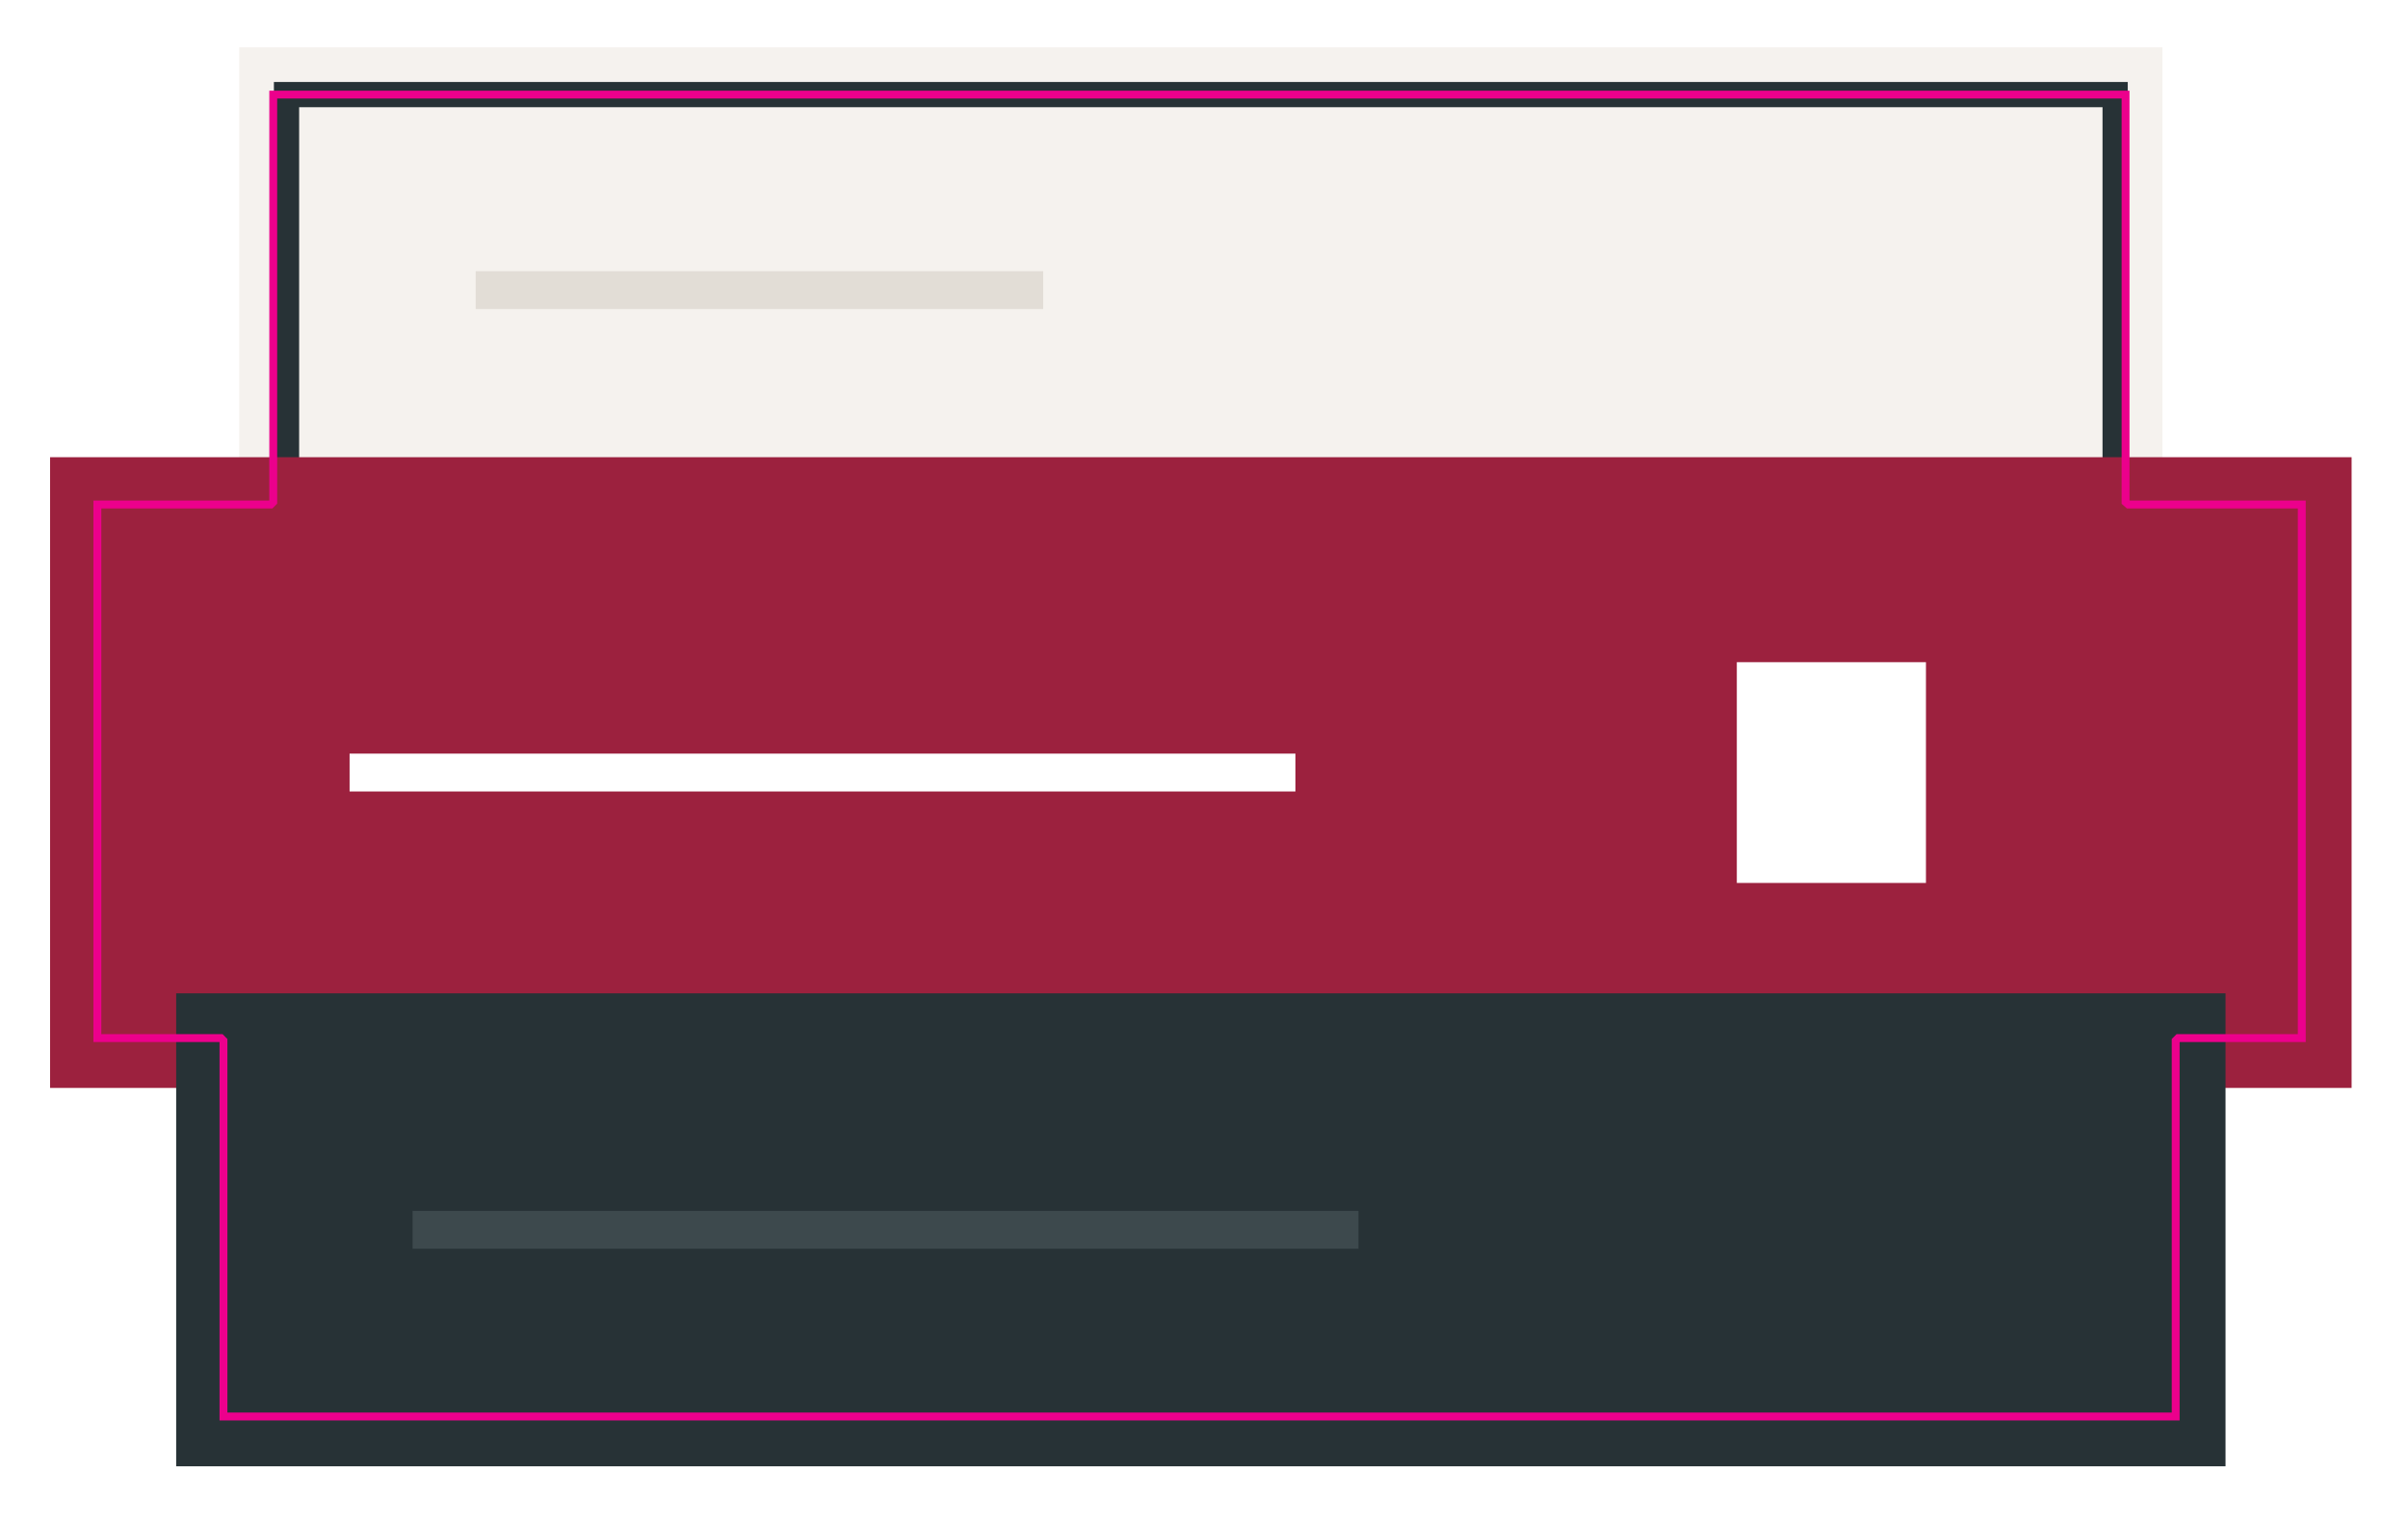
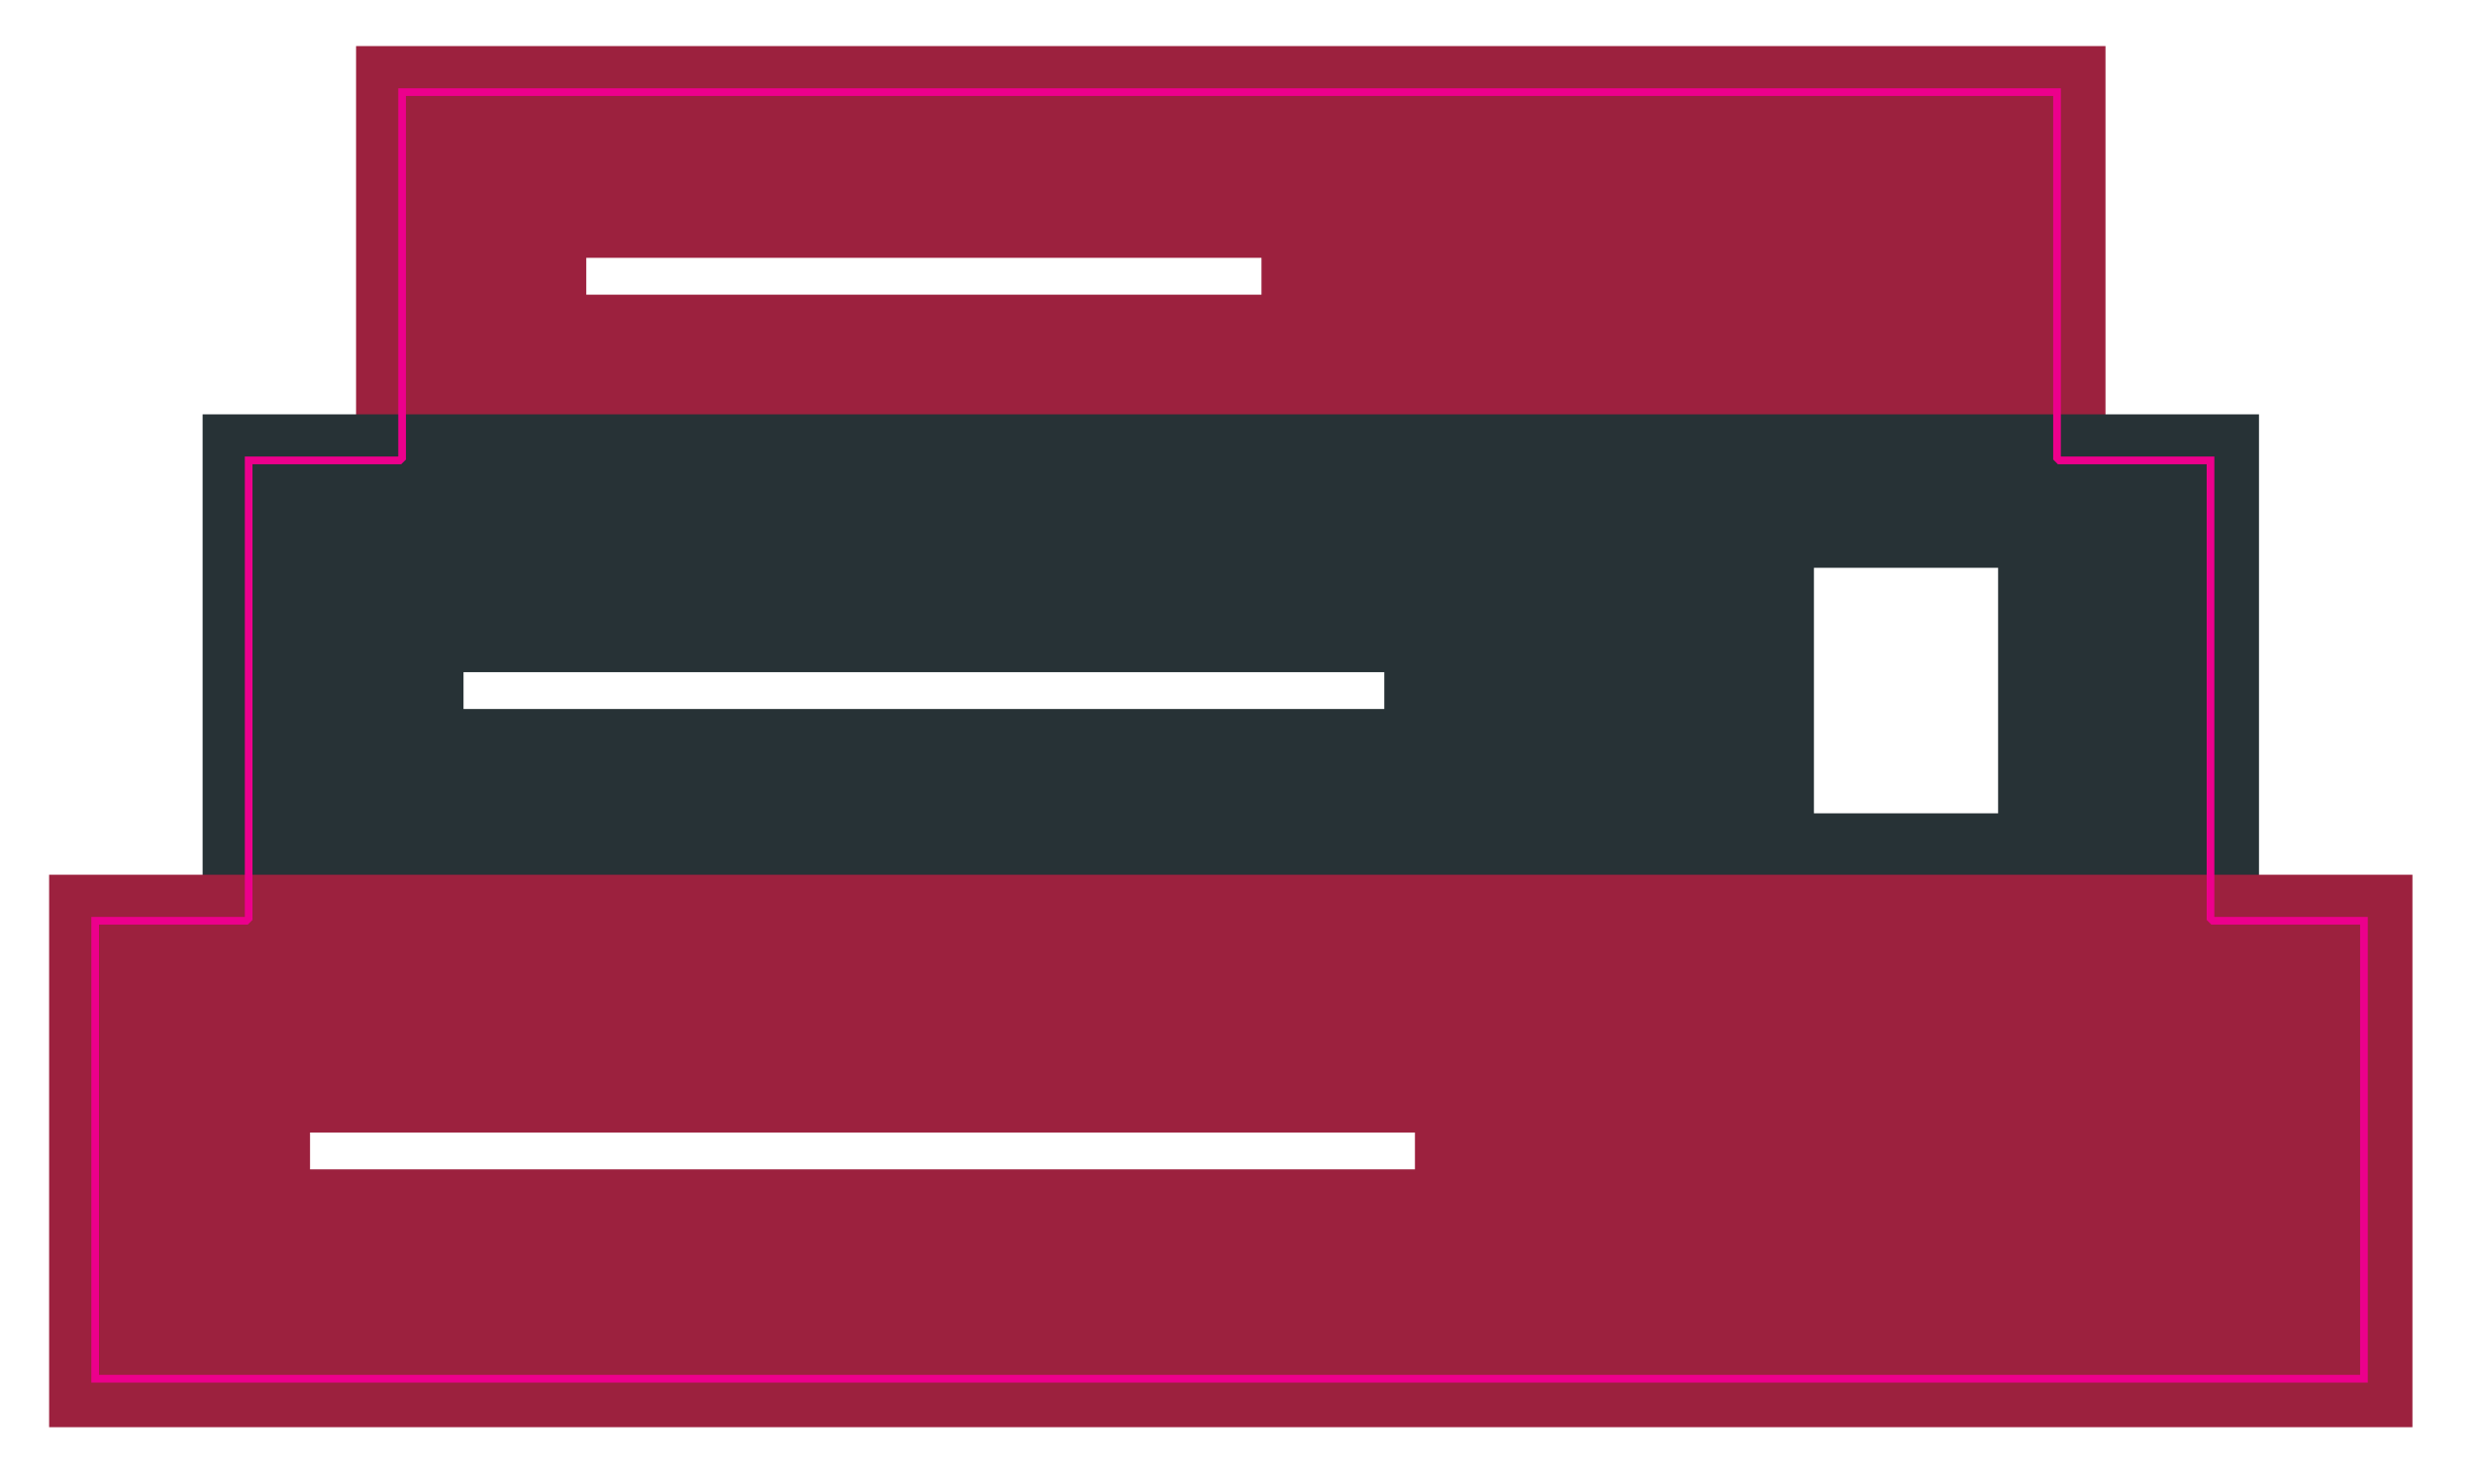
- <svg xmlns="http://www.w3.org/2000/svg" width="215.04" height="136.08" viewBox="0 0 215.04 136.08">
-   <path fill-rule="nonzero" fill="rgb(96.078%, 94.899%, 93.329%)" fill-opacity="1" stroke-width="3" stroke-linecap="butt" stroke-linejoin="miter" stroke="rgb(96.078%, 94.899%, 93.329%)" stroke-opacity="1" stroke-miterlimit="4" d="M 6 -0 L 64 -0 L 64 12.999 L 6 12.999 Z M 6 -0 " transform="matrix(2.815523, 0, 0, 2.815523, 8.693537, 8.446569)" />
-   <path fill-rule="nonzero" fill="rgb(96.078%, 94.899%, 93.329%)" fill-opacity="1" stroke-width="0.8" stroke-linecap="butt" stroke-linejoin="miter" stroke="rgb(15.289%, 19.609%, 21.179%)" stroke-opacity="1" stroke-miterlimit="4" d="M 6 -0 L 64 -0 L 64 12.999 L 6 12.999 Z M 6 -0 " transform="matrix(2.815523, 0, 0, 2.815523, 8.693537, 8.446569)" />
-   <path fill-rule="nonzero" fill="rgb(88.629%, 86.67%, 83.919%)" fill-opacity="1" d="M 42.48 24.215 L 93.16 24.215 L 93.16 27.594 L 42.48 27.594 Z M 42.48 24.215 " />
-   <path fill-rule="nonzero" fill="rgb(61.179%, 12.939%, 24.309%)" fill-opacity="1" stroke-width="3" stroke-linecap="butt" stroke-linejoin="miter" stroke="rgb(61.179%, 12.939%, 24.309%)" stroke-opacity="1" stroke-miterlimit="4" d="M 0.001 12.999 L 70 12.999 L 70 30.001 L 0.001 30.001 Z M 0.001 12.999 " transform="matrix(2.815523, 0, 0, 2.815523, 8.693537, 8.446569)" />
-   <path fill-rule="nonzero" fill="rgb(61.179%, 12.939%, 24.309%)" fill-opacity="1" d="M 8.695 45.047 L 205.781 45.047 L 205.781 92.914 L 8.695 92.914 Z M 8.695 45.047 " />
-   <path fill-rule="nonzero" fill="rgb(100%, 100%, 100%)" fill-opacity="1" d="M 31.219 67.289 L 115.684 67.289 L 115.684 70.668 L 31.219 70.668 Z M 31.219 67.289 " />
-   <path fill-rule="nonzero" fill="rgb(100%, 100%, 100%)" fill-opacity="1" d="M 155.102 59.125 L 171.992 59.125 L 171.992 78.836 L 155.102 78.836 Z M 155.102 59.125 " />
-   <path fill-rule="nonzero" fill="rgb(15.289%, 19.609%, 21.179%)" fill-opacity="1" stroke-width="3" stroke-linecap="butt" stroke-linejoin="miter" stroke="rgb(15.289%, 19.609%, 21.179%)" stroke-opacity="1" stroke-miterlimit="4" d="M 4 30.001 L 66.001 30.001 L 66.001 42 L 4 42 Z M 4 30.001 " transform="matrix(2.815523, 0, 0, 2.815523, 8.693537, 8.446569)" />
-   <path fill-rule="nonzero" fill="rgb(15.289%, 19.609%, 21.179%)" fill-opacity="1" d="M 19.957 92.914 L 194.52 92.914 L 194.52 126.699 L 19.957 126.699 Z M 19.957 92.914 " />
-   <path fill-rule="nonzero" fill="rgb(23.92%, 28.629%, 30.199%)" fill-opacity="1" d="M 36.848 108.117 L 121.316 108.117 L 121.316 111.496 L 36.848 111.496 Z M 36.848 108.117 " />
-   <path fill="none" stroke-width="0.25" stroke-linecap="butt" stroke-linejoin="miter" stroke="rgb(92.549%, 0%, 54.9%)" stroke-opacity="1" stroke-miterlimit="4" d="M 13.579 8 L 13.579 20.92 L 13.5 20.999 L 8.001 20.999 L 8.001 37.92 L 11.92 37.92 L 12 38.001 L 12 49.92 L 73.92 49.92 L 73.92 38.001 L 74.001 37.92 L 77.92 37.92 L 77.92 20.999 L 72.42 20.999 L 72.33 20.92 L 72.33 8 Z M 13.579 8 " transform="matrix(2.815523, 0, 0, 2.815523, -13.83065, -14.07762)" />
+ <svg xmlns="http://www.w3.org/2000/svg" width="227.04" height="136.08" viewBox="0 0 227.04 136.08">
+   <path fill-rule="nonzero" fill="rgb(61.179%, 12.939%, 24.309%)" fill-opacity="1" stroke-width="3" stroke-linecap="butt" stroke-linejoin="miter" stroke="rgb(61.179%, 12.939%, 24.309%)" stroke-opacity="1" stroke-miterlimit="4" d="M 10 0.001 L 63.999 0.001 L 63.999 12 L 10 12 Z M 10 0.001 " transform="matrix(2.815489, 0, 0, 2.815489, 8.732009, 8.447284)" />
+   <path fill-rule="nonzero" fill="rgb(61.179%, 12.939%, 24.309%)" fill-opacity="1" d="M 36.887 8.449 L 188.922 8.449 L 188.922 42.234 L 36.887 42.234 Z M 36.887 8.449 " />
+   <path fill-rule="nonzero" fill="rgb(100%, 100%, 100%)" fill-opacity="1" d="M 53.781 23.652 L 115.719 23.652 L 115.719 27.031 L 53.781 27.031 Z M 53.781 23.652 " />
+   <path fill-rule="nonzero" fill="rgb(15.289%, 19.609%, 21.179%)" fill-opacity="1" stroke-width="3" stroke-linecap="butt" stroke-linejoin="miter" stroke="rgb(15.289%, 19.609%, 21.179%)" stroke-opacity="1" stroke-miterlimit="4" d="M 5 12 L 69 12 L 69 27 L 5 27 Z M 5 12 " transform="matrix(2.815489, 0, 0, 2.815489, 8.732009, 8.447284)" />
+   <path fill-rule="nonzero" fill="rgb(15.289%, 19.609%, 21.179%)" fill-opacity="1" d="M 22.809 42.234 L 203 42.234 L 203 84.465 L 22.809 84.465 Z M 22.809 42.234 " />
+   <path fill-rule="nonzero" fill="rgb(100%, 100%, 100%)" fill-opacity="1" d="M 42.52 61.66 L 126.984 61.66 L 126.984 65.039 L 42.52 65.039 Z M 42.52 61.66 " />
+   <path fill-rule="nonzero" fill="rgb(100%, 100%, 100%)" fill-opacity="1" d="M 166.398 52.086 L 183.293 52.086 L 183.293 74.609 L 166.398 74.609 Z M 166.398 52.086 " />
+   <path fill-rule="nonzero" fill="rgb(61.179%, 12.939%, 24.309%)" fill-opacity="1" stroke-width="3" stroke-linecap="butt" stroke-linejoin="miter" stroke="rgb(61.179%, 12.939%, 24.309%)" stroke-opacity="1" stroke-miterlimit="4" d="M -0.001 27 L 74 27 L 74 42 L -0.001 42 Z M -0.001 27 " transform="matrix(2.815489, 0, 0, 2.815489, 8.732009, 8.447284)" />
+   <path fill-rule="nonzero" fill="rgb(61.179%, 12.939%, 24.309%)" fill-opacity="1" d="M 8.73 84.465 L 217.078 84.465 L 217.078 126.699 L 8.73 126.699 Z M 8.73 84.465 " />
+   <path fill-rule="nonzero" fill="rgb(100%, 100%, 100%)" fill-opacity="1" d="M 28.441 103.891 L 129.797 103.891 L 129.797 107.27 L 28.441 107.27 Z M 28.441 103.891 " />
+   <path fill="none" stroke-width="0.25" stroke-linecap="butt" stroke-linejoin="miter" stroke="rgb(92.549%, 0%, 54.9%)" stroke-opacity="1" stroke-miterlimit="4" d="M 18 8.001 L 18 19.92 L 17.919 20 L 13 20 L 13 34.921 L 12.921 35 L 7.999 35 L 7.999 49.92 L 81.92 49.92 L 81.92 35 L 77 35 L 76.921 34.921 L 76.921 20 L 71.999 20 L 71.92 19.92 L 71.92 8.001 Z M 18 8.001 " transform="matrix(2.815489, 0, 0, 2.815489, -13.79191, -14.07663)" />
</svg>
